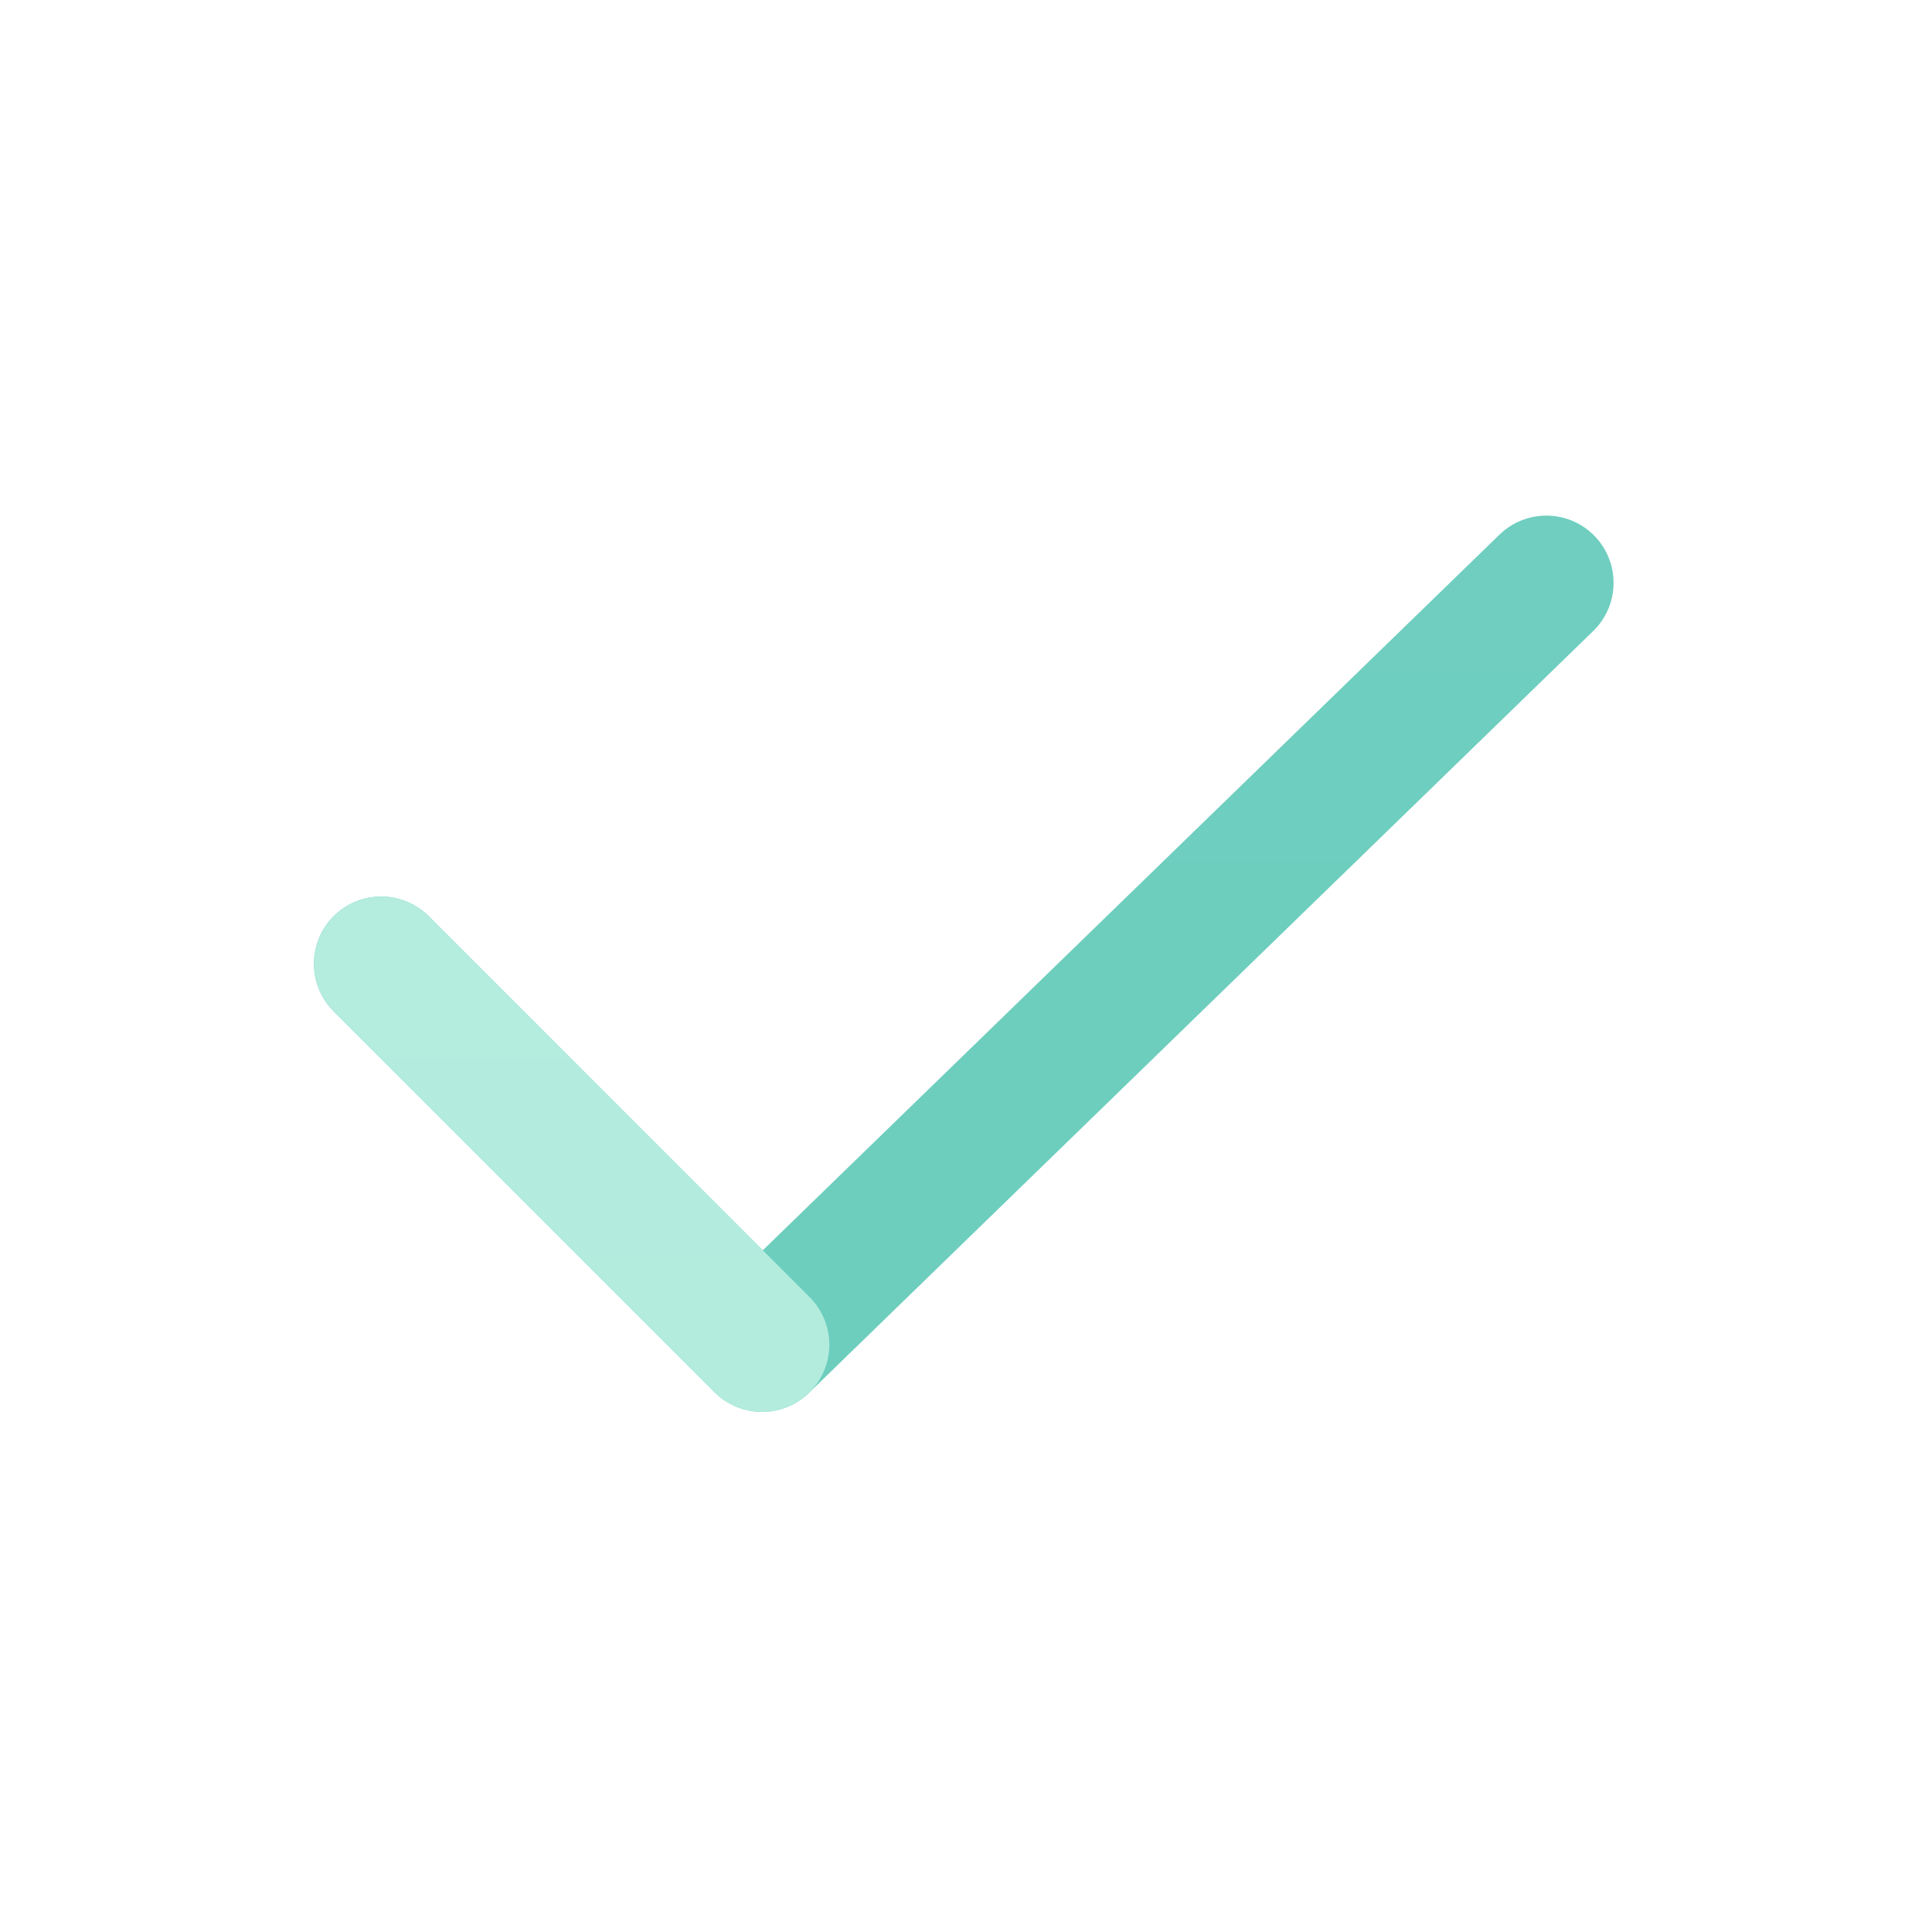
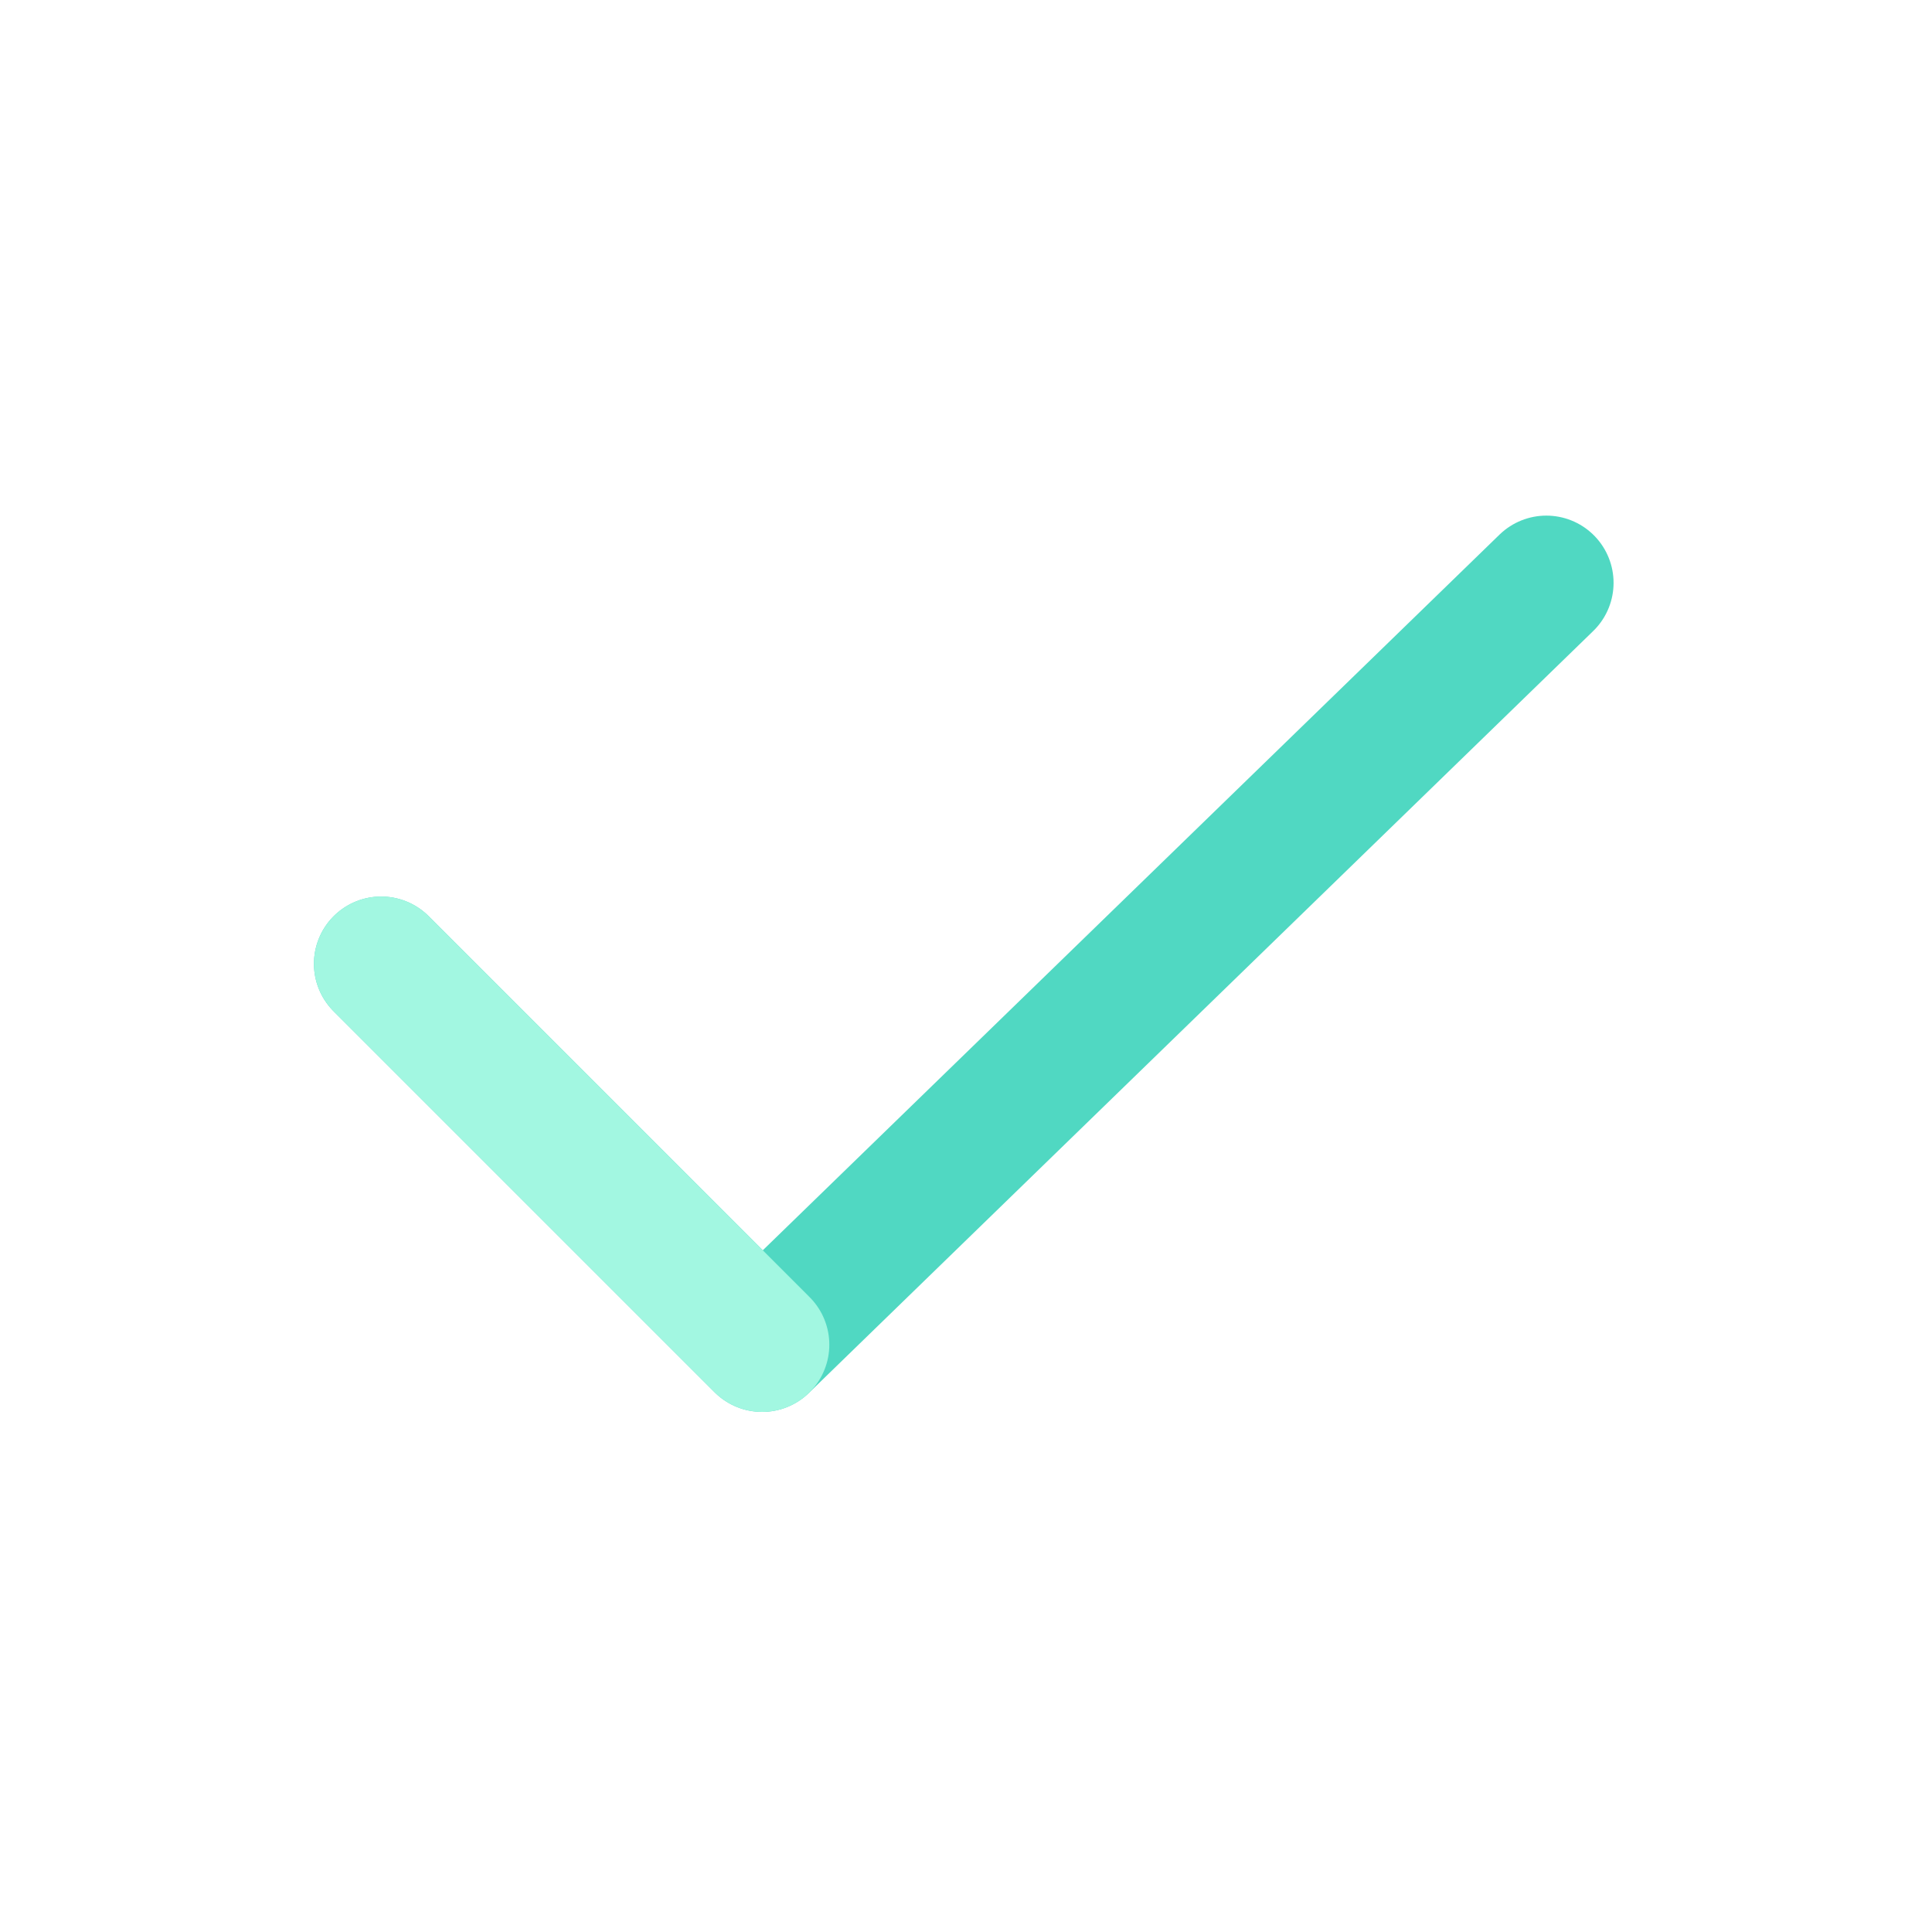
- <svg xmlns="http://www.w3.org/2000/svg" viewBox="0 0 80 80">
+ <svg xmlns="http://www.w3.org/2000/svg" width="768" height="768" viewBox="0 0 80 80">
  <defs>
    <linearGradient id="finishLight" x1="0%" y1="0%" x2="0%" y2="100%">
      <stop stop-color="white" stop-opacity="0.039" />
      <stop offset="1" stop-color="white" stop-opacity="0" />
    </linearGradient>
    <mask id="finishMask" mask-type="alpha" maskUnits="userSpaceOnUse" x="0" y="0" width="80" height="80">
      <g transform="translate(2.79381 2.79381) scale(0.927835)">
-         <polyline points="14,40 31,57 66,23" fill="none" stroke="#6BCDBD" stroke-width="6" stroke-linejoin="round" stroke-linecap="round" />
-         <polyline points="14,40 31,57" fill="none" stroke="#B2ECDD" stroke-width="6" stroke-linejoin="round" stroke-linecap="round" />
+         <polyline points="14,40 31,57 66,23" fill="none" stroke="#50D8C2" stroke-width="6" stroke-linejoin="round" stroke-linecap="round" />
+         <polyline points="14,40 31,57" fill="none" stroke="#A2F7E1" stroke-width="6" stroke-linejoin="round" stroke-linecap="round" />
      </g>
    </mask>
  </defs>
  <g>
    <g transform="translate(2.79381 2.79381) scale(0.927835)">
-       <polyline points="14,40 31,57 66,23" fill="none" stroke="#6BCDBD" stroke-width="6" stroke-linejoin="round" stroke-linecap="round" />
-       <polyline points="14,40 31,57" fill="none" stroke="#B2ECDD" stroke-width="6" stroke-linejoin="round" stroke-linecap="round" />
+       <polyline points="14,40 31,57 66,23" fill="none" stroke="#50D8C2" stroke-width="6" stroke-linejoin="round" stroke-linecap="round" />
+       <polyline points="14,40 31,57" fill="none" stroke="#A2F7E1" stroke-width="6" stroke-linejoin="round" stroke-linecap="round" />
    </g>
-     <rect width="80" height="80" fill="url(#finishLight)" mask="url(#finishMask)" />
  </g>
</svg>
